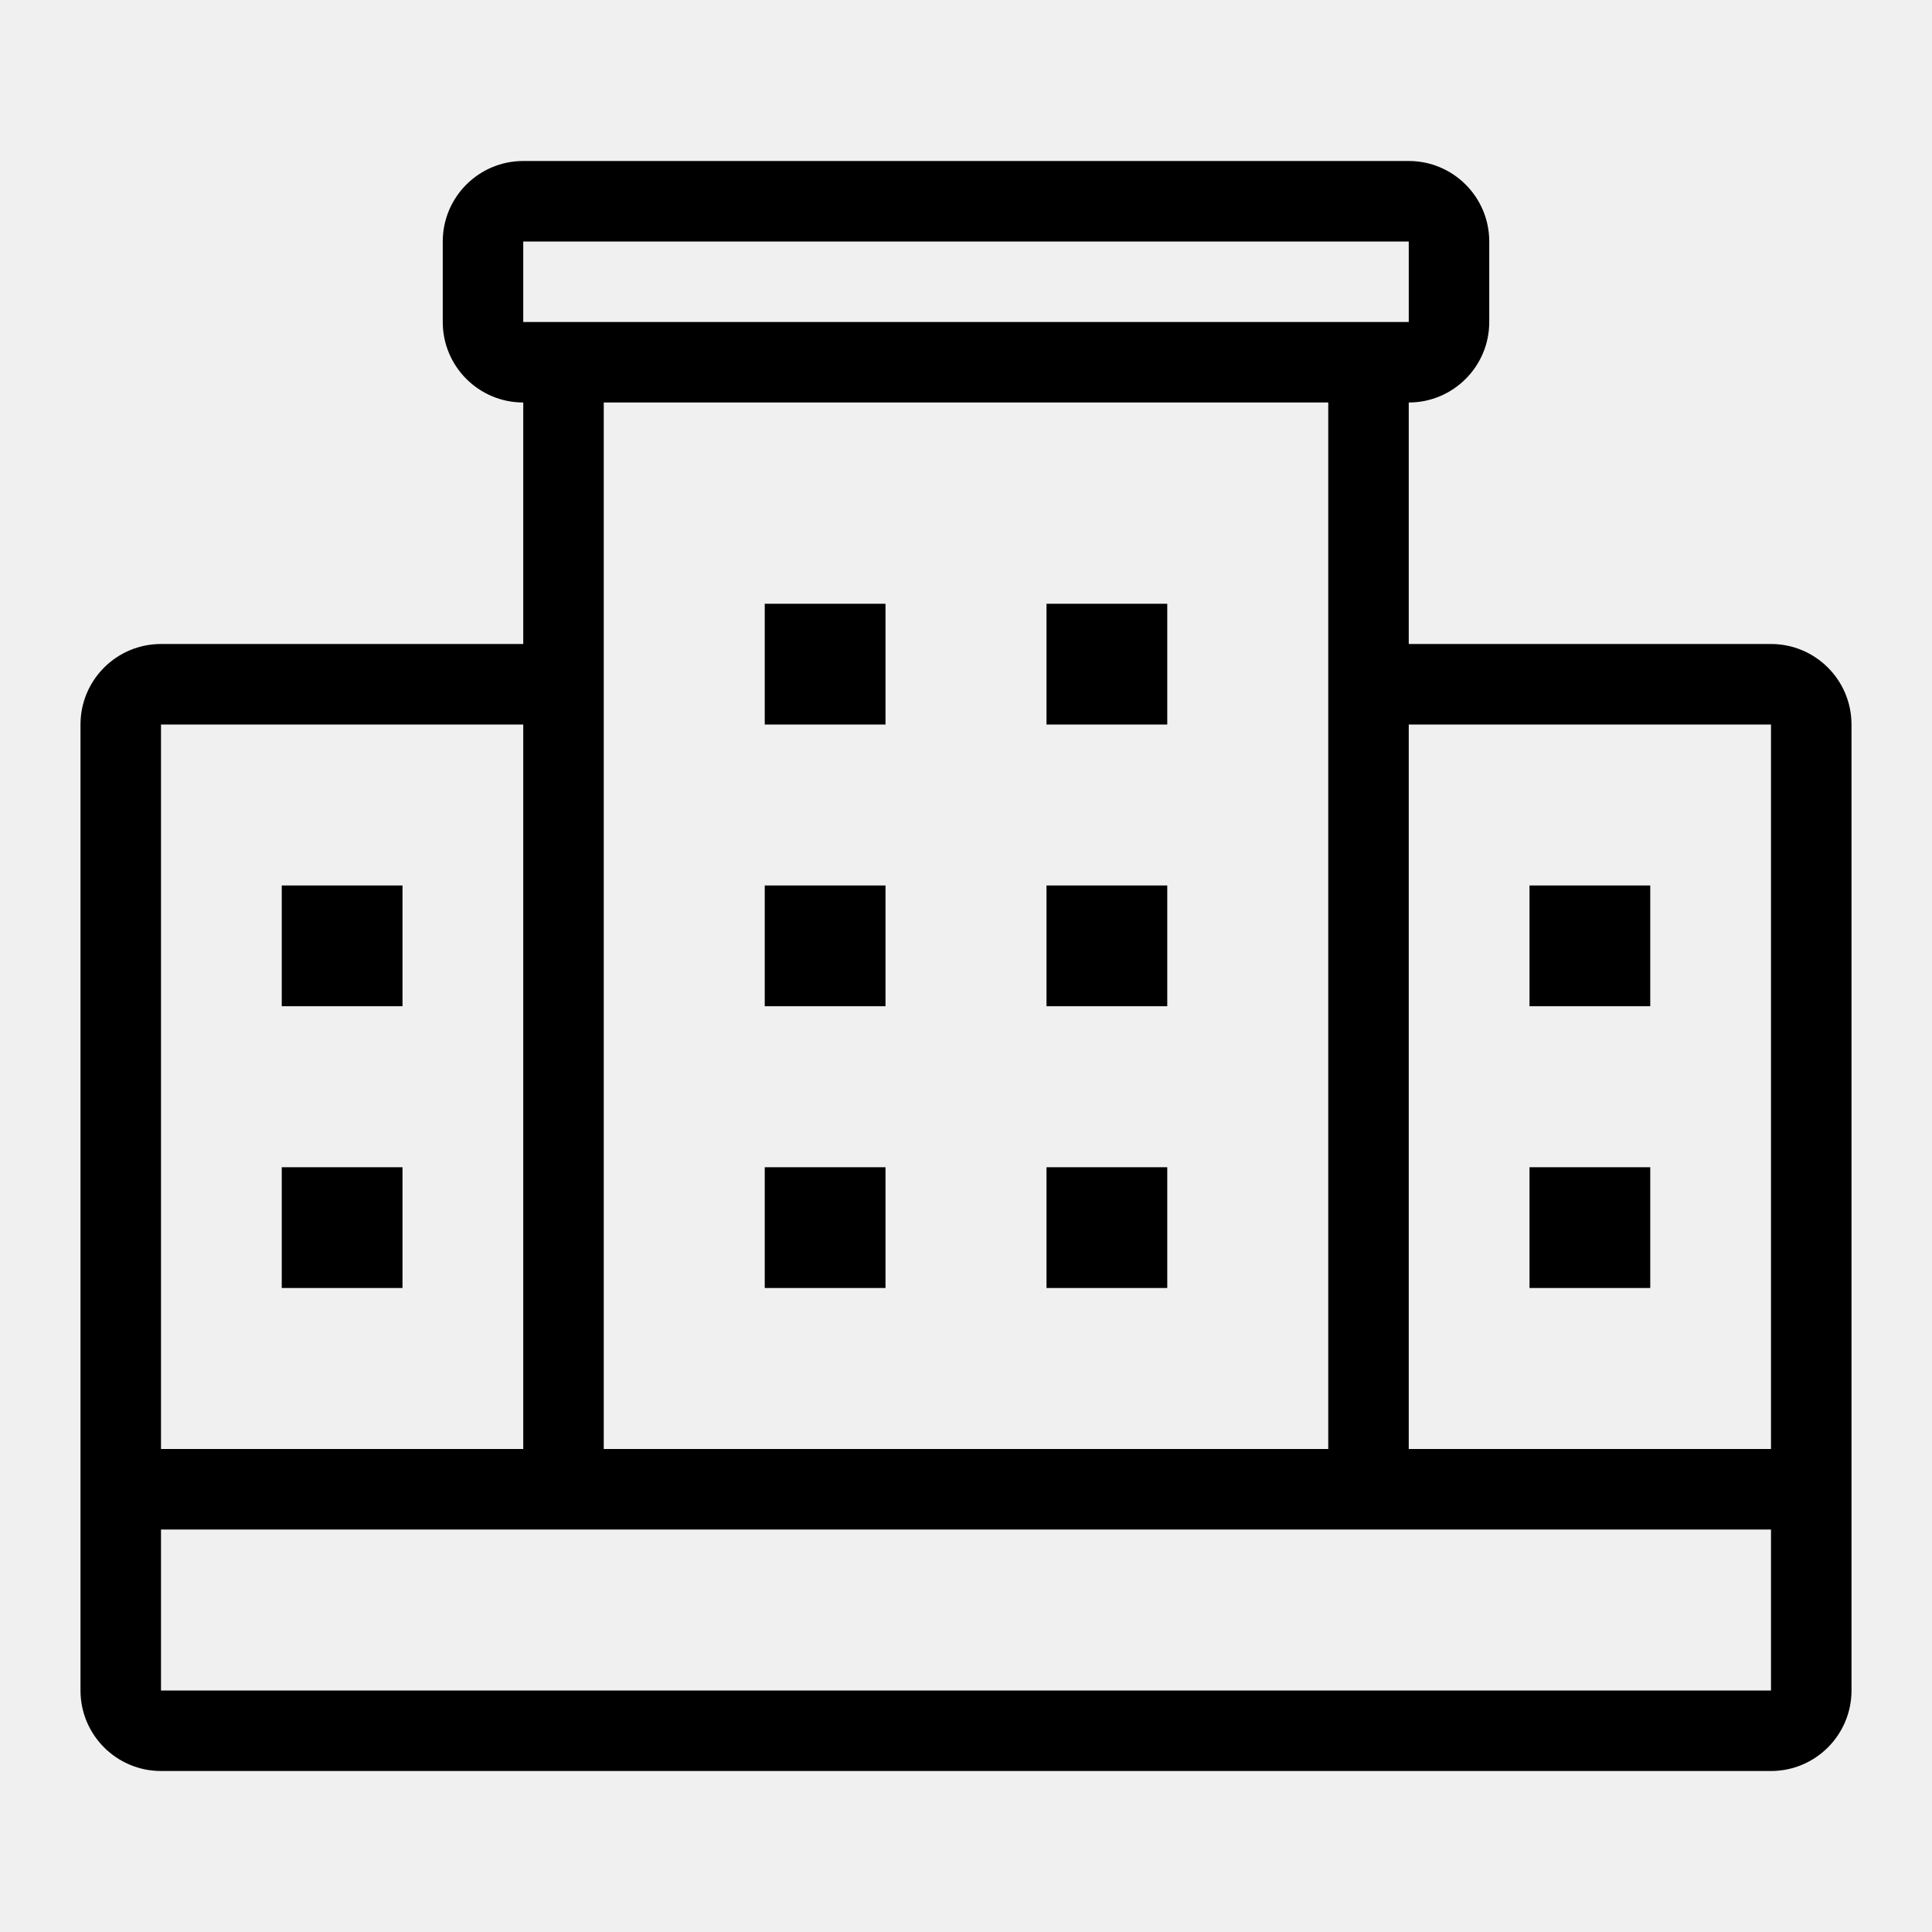
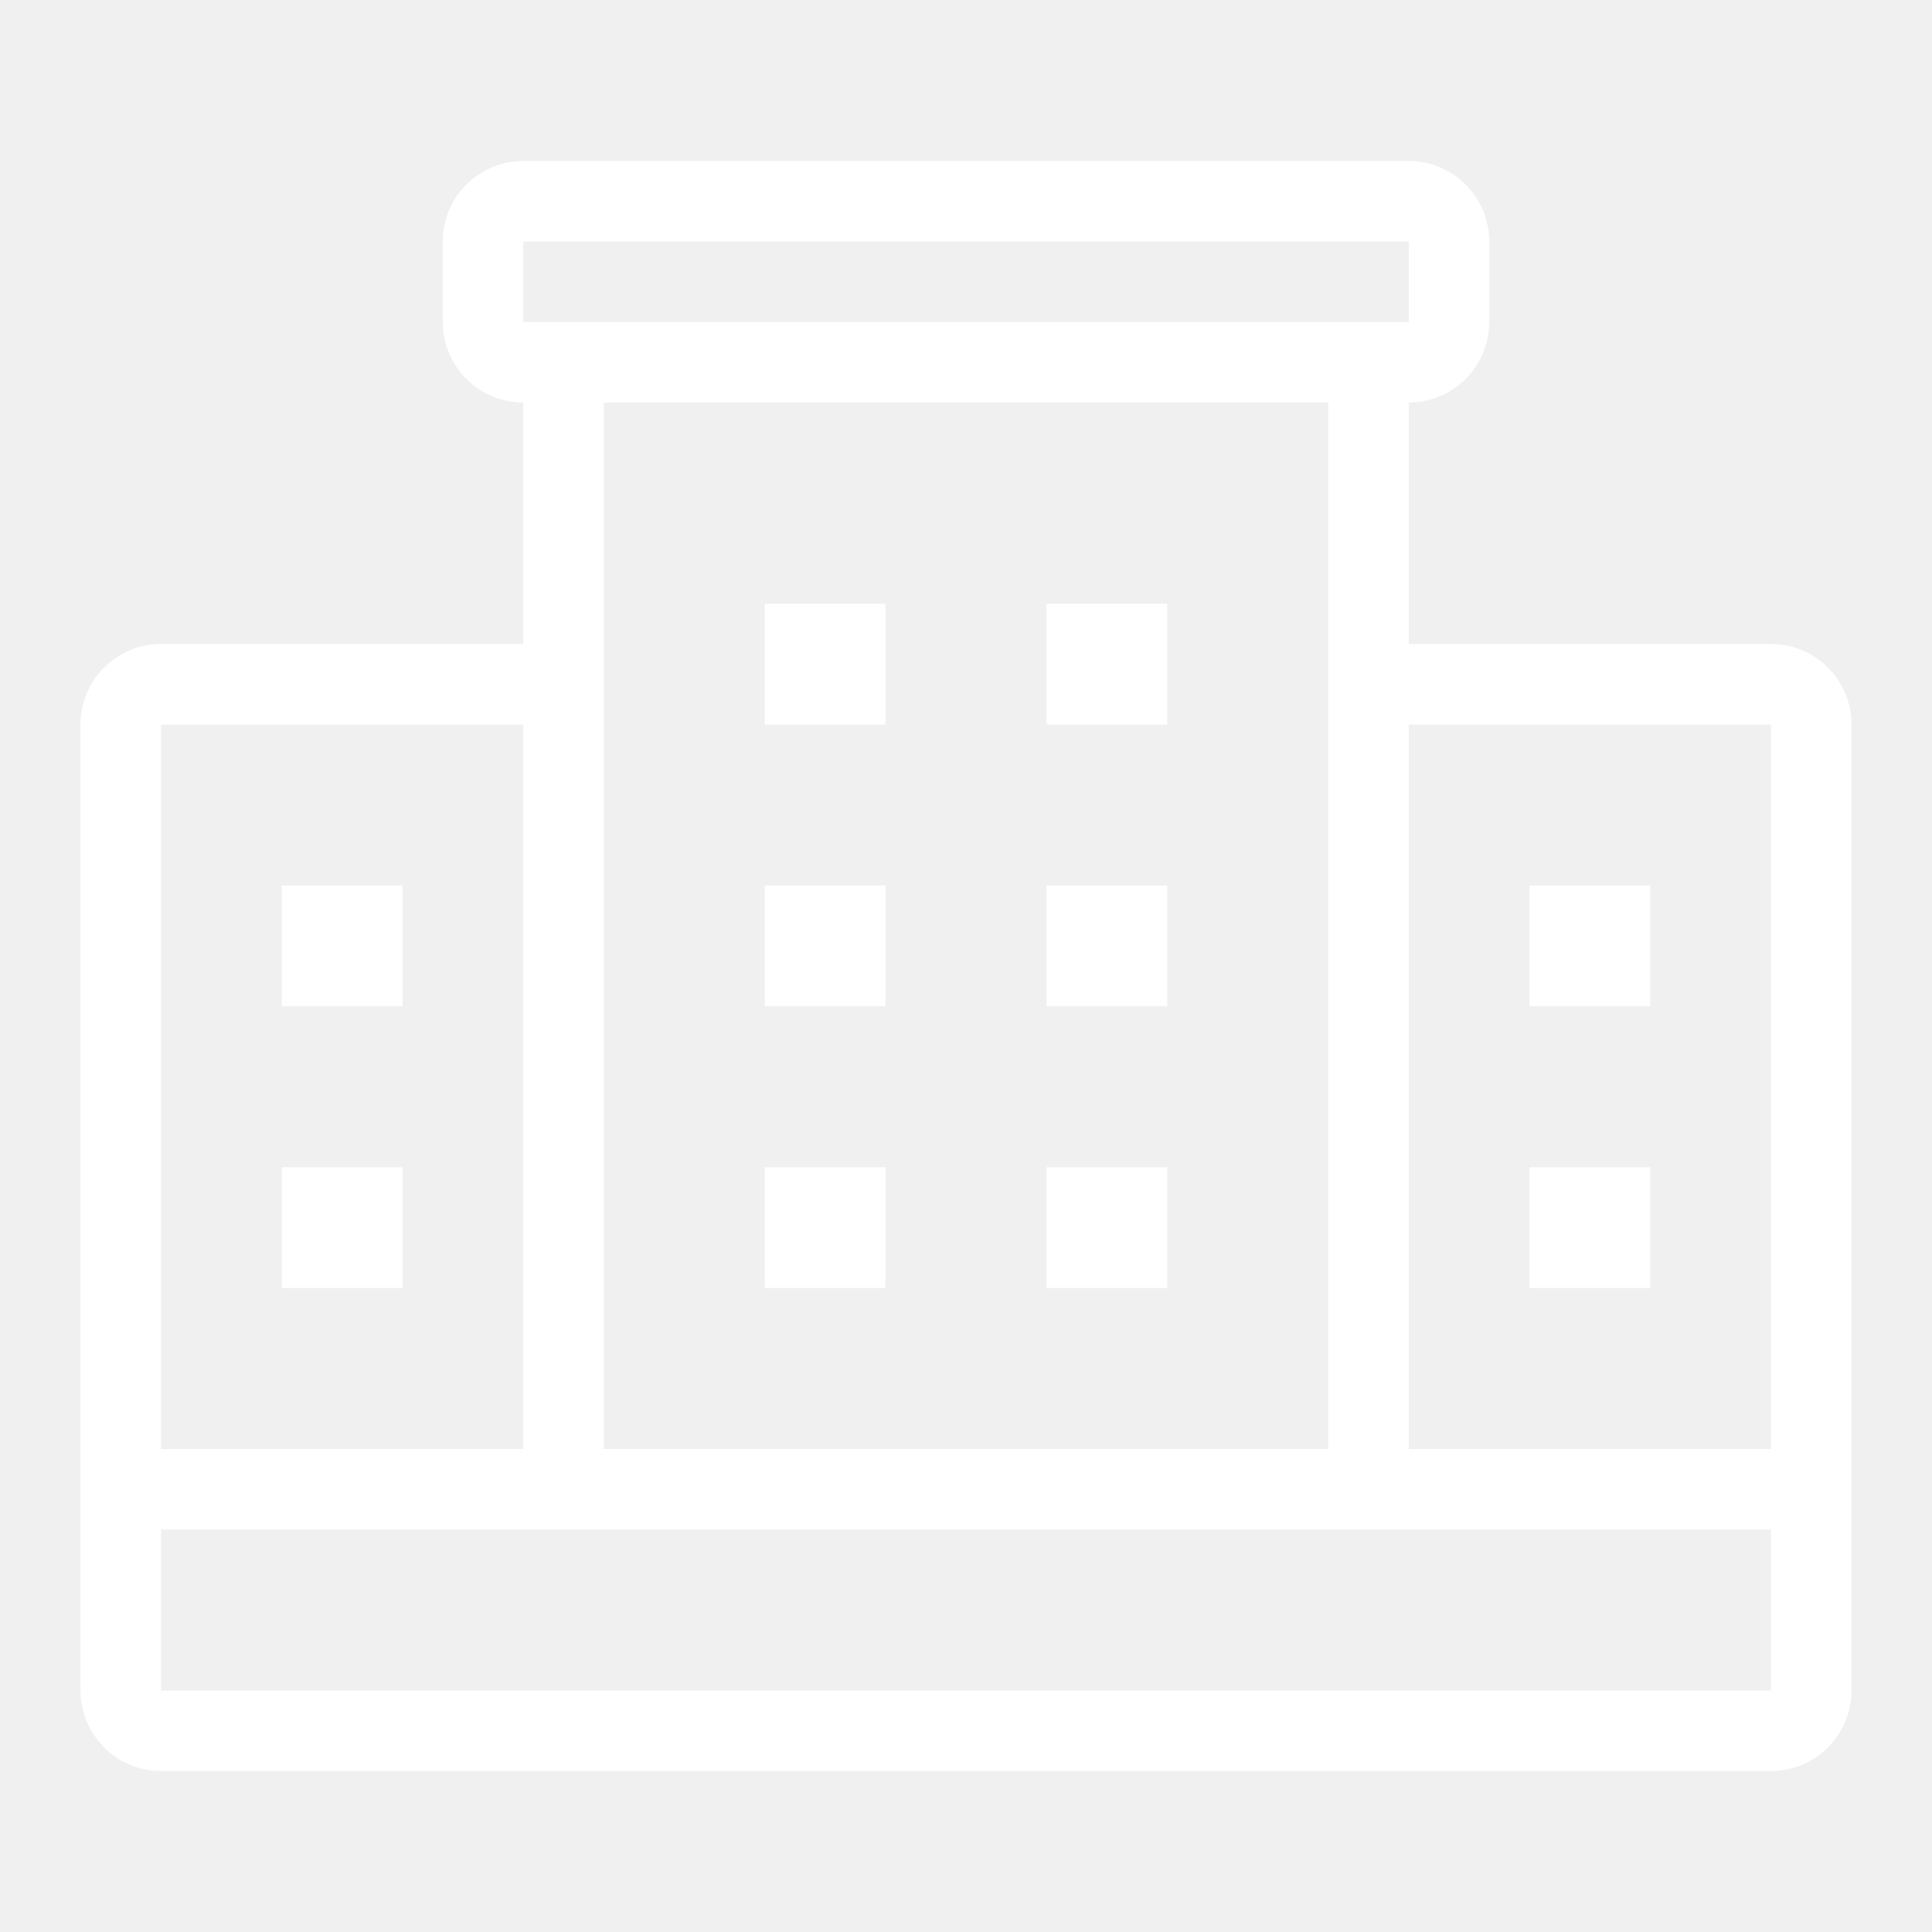
<svg xmlns="http://www.w3.org/2000/svg" xmlns:xlink="http://www.w3.org/1999/xlink" width="24" height="24" viewBox="0 0 24 24">
  <defs>
    <path id="occupancies-a" d="M6.5,5 C5.948,5 5.5,4.552 5.5,4 L5.5,3 C5.5,2.448 5.948,2 6.5,2 L17.5,2 C18.052,2 18.5,2.448 18.5,3 L18.5,4 C18.5,4.552 18.052,5 17.5,5 L17.5,8 L22,8 C22.552,8 23,8.448 23,9 L23,18 L23,21 C23,21.552 22.552,22 22,22 L2,22 C1.448,22 1,21.552 1,21 L1,18 L1,9 C1,8.448 1.448,8 2,8 L6.5,8 L6.5,5 Z M7.5,5 L7.5,18 L16.5,18 L16.5,9 L16.5,5 L7.5,5 Z M2,18 L6.5,18 L6.5,9 L2,9 L2,18 Z M22,18 L22,9 L17.5,9 L17.5,18 L22,18 Z M2,19 L2,21 L22,21 L22,19 L2,19 Z M6.5,3 L6.5,4 L17.5,4 L17.5,3 L6.5,3 Z M9.5,7.5 L11,7.5 L11,9 L9.5,9 L9.5,7.5 Z M13,7.5 L14.5,7.5 L14.5,9 L13,9 L13,7.5 Z M3.5,11 L5,11 L5,12.5 L3.5,12.5 L3.5,11 Z M19,11 L20.5,11 L20.5,12.5 L19,12.5 L19,11 Z M9.5,11 L11,11 L11,12.5 L9.5,12.5 L9.5,11 Z M13,11 L14.5,11 L14.5,12.5 L13,12.5 L13,11 Z M3.5,14.5 L5,14.5 L5,16 L3.5,16 L3.5,14.5 Z M19,14.5 L20.5,14.5 L20.5,16 L19,16 L19,14.5 Z M9.5,14.5 L11,14.5 L11,16 L9.5,16 L9.5,14.5 Z M13,14.5 L14.5,14.5 L14.5,16 L13,16 L13,14.5 Z" />
  </defs>
  <g fill="none" fill-rule="evenodd">
-     <use fill="#000000" fill-rule="nonzero" xlink:href="#occupancies-a" />
+     <use fill="#FFFFFF" fill-rule="nonzero" xlink:href="#occupancies-a" />
  </g>
</svg>
